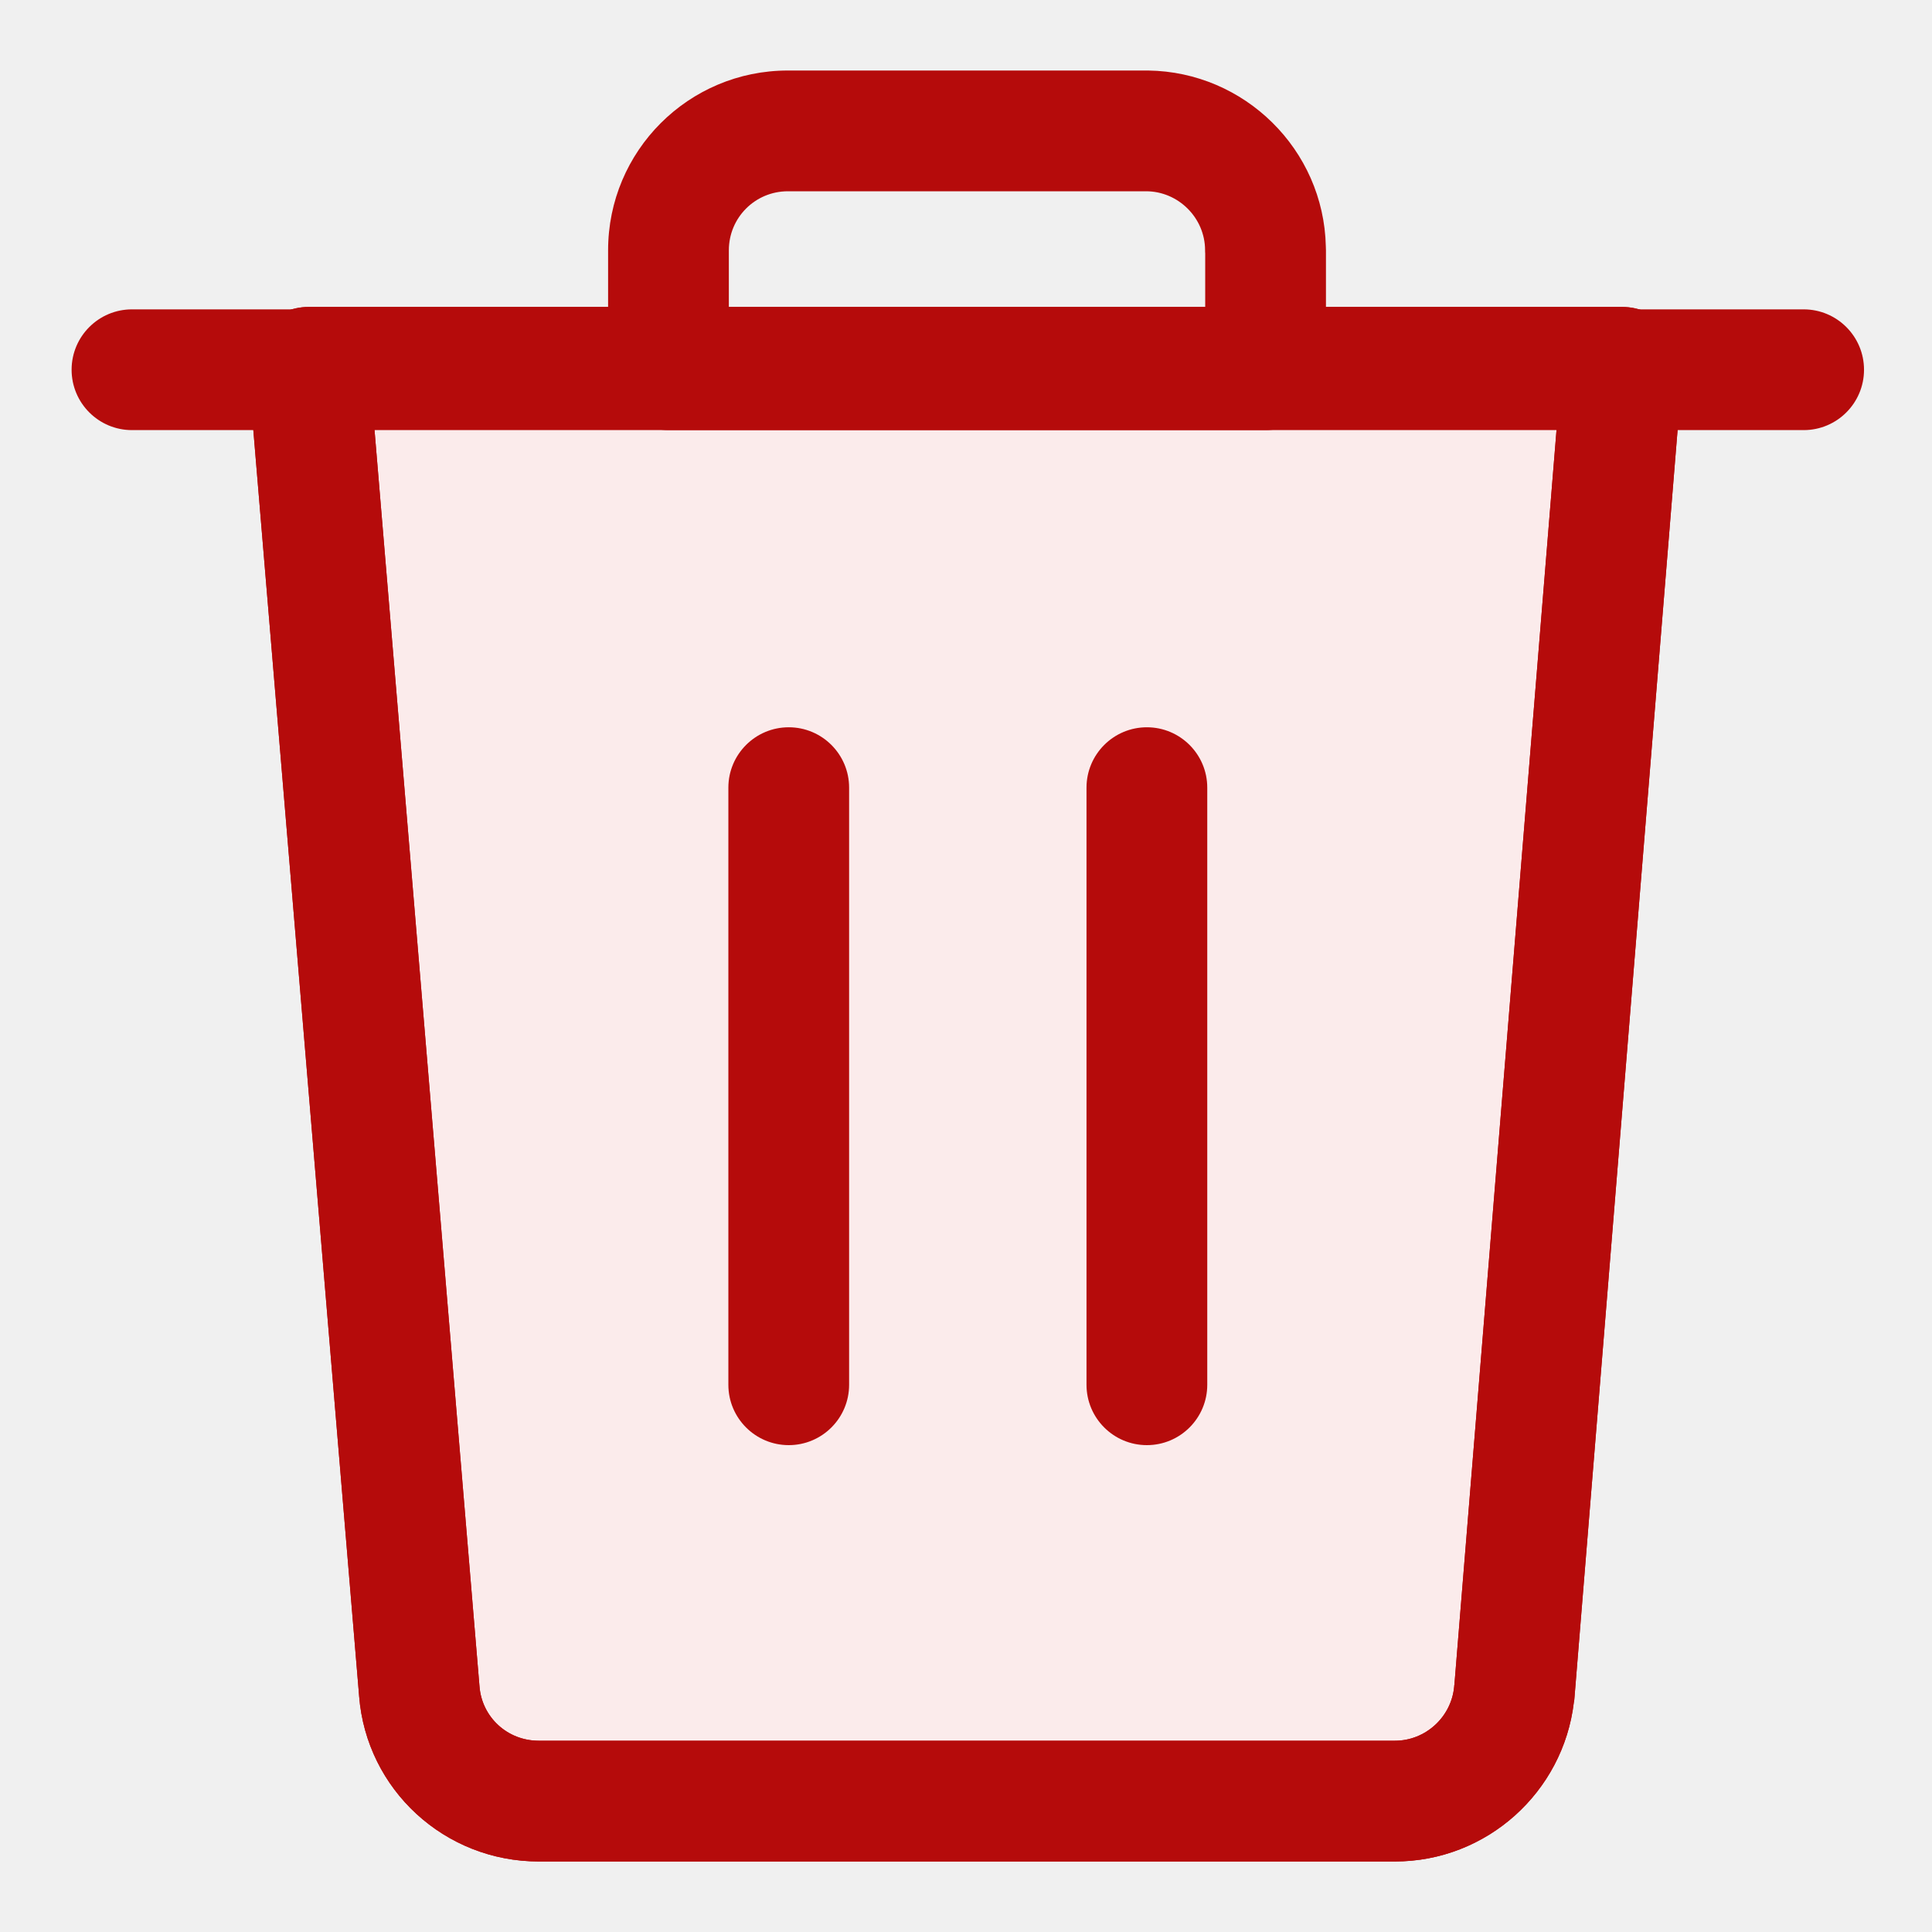
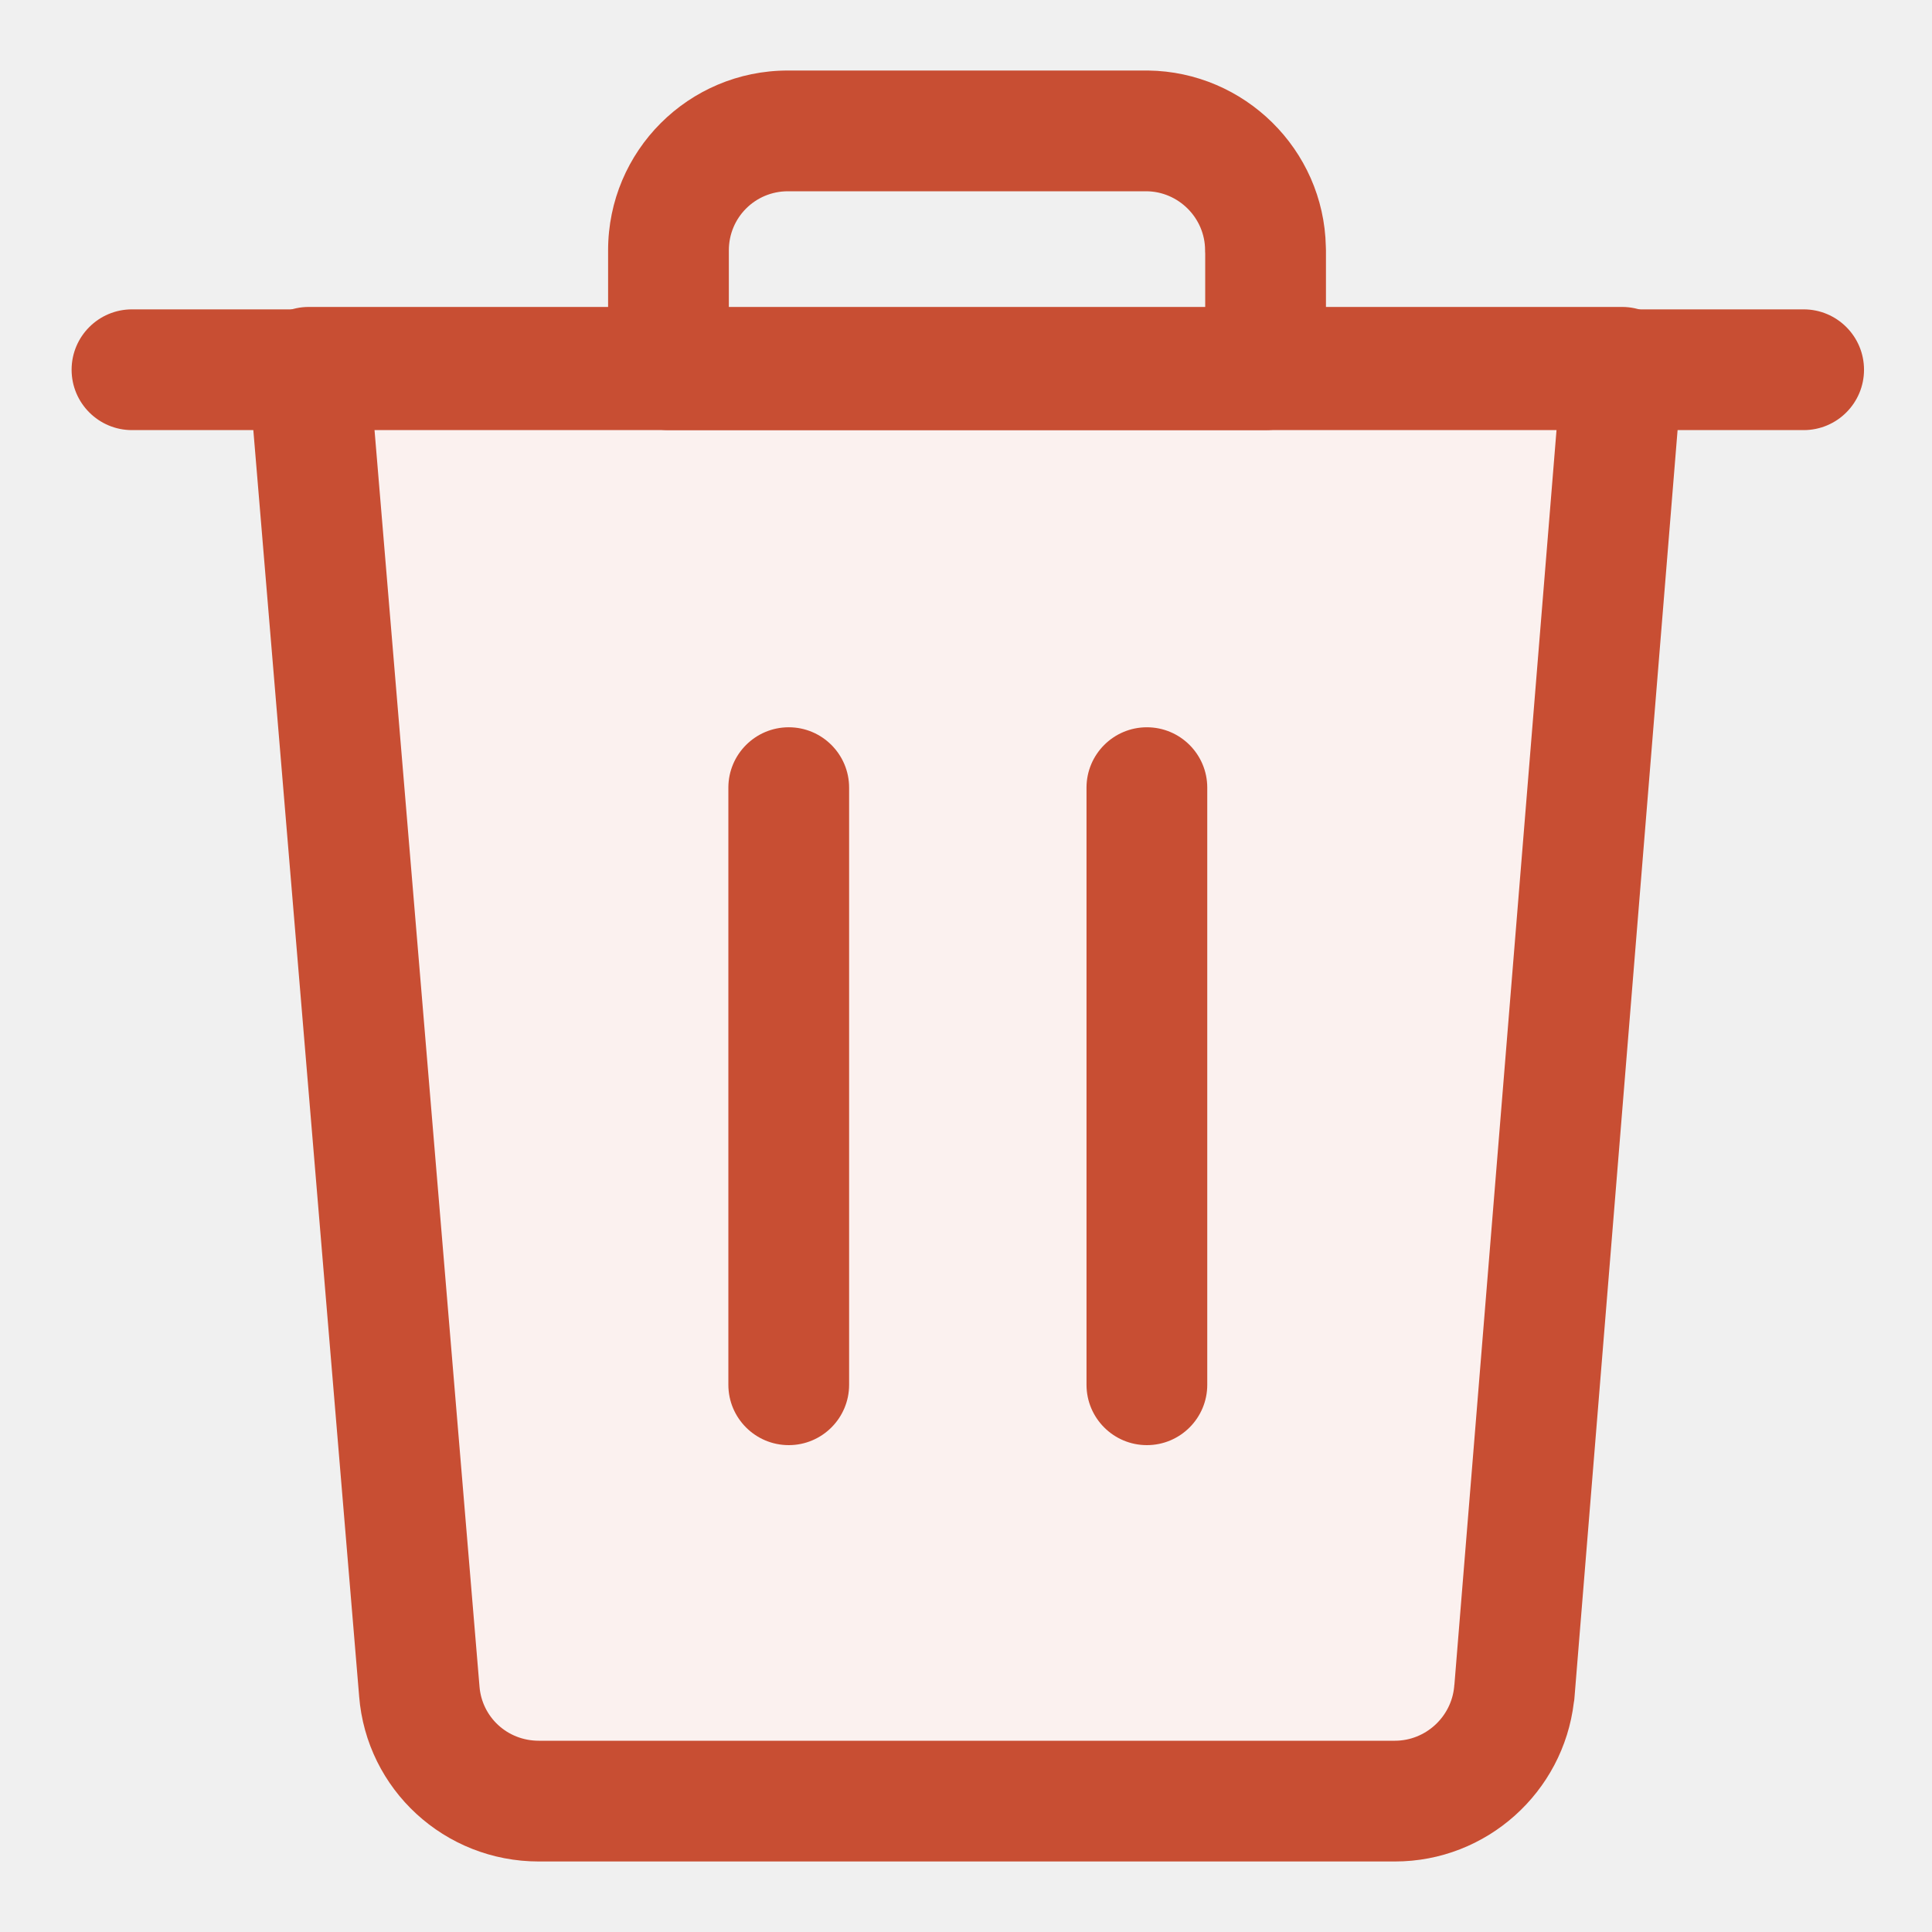
<svg xmlns="http://www.w3.org/2000/svg" width="16" height="16" viewBox="0 0 16 16" fill="none">
-   <g clip-path="url(#clip0)">
-     <path d="M12.541 14.019V14.012C12.495 14.52 12.066 14.916 11.552 14.916H4.468H4.462C3.941 14.916 3.512 14.52 3.473 14.006L2.556 3.042H13.434L12.541 14.019Z" fill="#FBEBEB" />
-     <path fill-rule="evenodd" clip-rule="evenodd" d="M2.188 2.704C2.283 2.601 2.417 2.542 2.556 2.542H13.434C13.574 2.542 13.707 2.601 13.802 2.703C13.896 2.806 13.944 2.944 13.932 3.083L13.039 14.06C13.038 14.073 13.037 14.086 13.034 14.098C12.946 14.842 12.312 15.416 11.552 15.416H4.462C3.683 15.416 3.035 14.822 2.974 14.046C2.974 14.045 2.974 14.045 2.974 14.044L2.058 3.084C2.046 2.945 2.094 2.807 2.188 2.704ZM12.045 13.949L12.892 3.542H3.1L3.971 13.967C3.991 14.219 4.2 14.416 4.462 14.416H11.552C11.806 14.416 12.02 14.219 12.043 13.967C12.043 13.961 12.044 13.955 12.045 13.949Z" fill="#B50B0B" />
-     <path fill-rule="evenodd" clip-rule="evenodd" d="M0.593 3.062C0.593 2.786 0.817 2.562 1.093 2.562H14.937C15.213 2.562 15.437 2.786 15.437 3.062C15.437 3.338 15.213 3.562 14.937 3.562H1.093C0.817 3.562 0.593 3.338 0.593 3.062Z" fill="#B50B0B" />
-     <path fill-rule="evenodd" clip-rule="evenodd" d="M5.036 2.073C5.036 1.25 5.702 0.584 6.525 0.584H9.498C9.502 0.584 9.505 0.584 9.508 0.584C10.305 0.594 10.963 1.237 10.98 2.042C10.98 2.052 10.981 2.063 10.981 2.073V3.062C10.981 3.338 10.757 3.562 10.481 3.562H5.536C5.26 3.562 5.036 3.338 5.036 3.062V2.073ZM9.981 2.099C9.98 2.091 9.98 2.082 9.98 2.073C9.98 1.804 9.758 1.584 9.491 1.584H6.525C6.254 1.584 6.036 1.802 6.036 2.073V2.562H9.981V2.099Z" fill="#B50B0B" />
-     <path fill-rule="evenodd" clip-rule="evenodd" d="M6.532 6.023C6.808 6.023 7.032 6.247 7.032 6.523V11.468C7.032 11.744 6.808 11.968 6.532 11.968C6.256 11.968 6.032 11.744 6.032 11.468V6.523C6.032 6.247 6.256 6.023 6.532 6.023Z" fill="#B50B0B" />
-     <path fill-rule="evenodd" clip-rule="evenodd" d="M9.498 6.023C9.774 6.023 9.998 6.247 9.998 6.523V11.468C9.998 11.744 9.774 11.968 9.498 11.968C9.222 11.968 8.998 11.744 8.998 11.468V6.523C8.998 6.247 9.222 6.023 9.498 6.023Z" fill="#B50B0B" />
-     <path fill-rule="evenodd" clip-rule="evenodd" d="M2.188 2.704C2.283 2.601 2.417 2.542 2.556 2.542H13.434C13.574 2.542 13.707 2.601 13.802 2.703C13.896 2.806 13.944 2.944 13.932 3.083L13.039 14.06C13.038 14.073 13.037 14.086 13.034 14.098C12.946 14.842 12.312 15.416 11.552 15.416H4.462C3.683 15.416 3.035 14.822 2.974 14.046L2.974 14.044L2.058 3.084C2.046 2.945 2.094 2.807 2.188 2.704ZM12.045 13.949L12.892 3.542H3.1L3.971 13.967C3.991 14.219 4.2 14.416 4.462 14.416H11.552C11.806 14.416 12.02 14.219 12.043 13.967C12.043 13.961 12.044 13.955 12.045 13.949Z" fill="#B50B0B" />
+   <g id="Type=Red" clip-path="url(#clip0_310_34)">
+     <g id="Outlined">
+       <path id="secondary" d="M12.541 14.019V14.012C12.495 14.52 12.066 14.916 11.552 14.916H4.468H4.462C3.941 14.916 3.512 14.52 3.473 14.006L2.556 3.042H13.434L12.541 14.019Z" fill="#FBF1EF" />
+       <path id="primary" fill-rule="evenodd" clip-rule="evenodd" d="M0.593 3.062C0.593 2.786 0.817 2.562 1.093 2.562H14.937C15.213 2.562 15.437 2.786 15.437 3.062C15.437 3.338 15.213 3.562 14.937 3.562H1.093C0.817 3.562 0.593 3.338 0.593 3.062Z" fill="#C84E33" />
+       <path id="primary_2" fill-rule="evenodd" clip-rule="evenodd" d="M5.036 2.073C5.036 1.25 5.702 0.584 6.525 0.584H9.498C9.502 0.584 9.505 0.584 9.508 0.584C10.305 0.594 10.963 1.237 10.98 2.042C10.98 2.052 10.981 2.063 10.981 2.073V3.062C10.981 3.338 10.757 3.562 10.481 3.562H5.536C5.26 3.562 5.036 3.338 5.036 3.062V2.073ZM9.981 2.099C9.98 2.091 9.98 2.082 9.98 2.073C9.98 1.804 9.758 1.584 9.491 1.584H6.525C6.254 1.584 6.036 1.802 6.036 2.073V2.562H9.981V2.099Z" fill="#C84E33" />
+       <path id="primary_3" fill-rule="evenodd" clip-rule="evenodd" d="M6.532 6.023C6.808 6.023 7.032 6.247 7.032 6.523V11.468C7.032 11.744 6.808 11.968 6.532 11.968C6.256 11.968 6.032 11.744 6.032 11.468V6.523C6.032 6.247 6.256 6.023 6.532 6.023Z" fill="#C84E33" />
+       <path id="primary_4" fill-rule="evenodd" clip-rule="evenodd" d="M9.498 6.023C9.774 6.023 9.998 6.247 9.998 6.523V11.468C9.998 11.744 9.774 11.968 9.498 11.968C9.222 11.968 8.998 11.744 8.998 11.468V6.523C8.998 6.247 9.222 6.023 9.498 6.023Z" fill="#C84E33" />
+       <path id="primary_5" fill-rule="evenodd" clip-rule="evenodd" d="M2.188 2.704C2.283 2.601 2.417 2.542 2.556 2.542H13.434C13.574 2.542 13.707 2.601 13.802 2.703C13.896 2.806 13.944 2.944 13.932 3.083L13.039 14.06C13.038 14.073 13.037 14.086 13.034 14.098C12.946 14.842 12.312 15.416 11.552 15.416H4.462C3.683 15.416 3.035 14.822 2.974 14.046L2.974 14.044L2.058 3.084C2.046 2.945 2.094 2.807 2.188 2.704ZM12.045 13.949L12.892 3.542H3.1L3.971 13.967C3.991 14.219 4.2 14.416 4.462 14.416H11.552C11.806 14.416 12.02 14.219 12.043 13.967C12.043 13.961 12.044 13.955 12.045 13.949Z" fill="#C84E33" />
+     </g>
  </g>
  <defs>
-     <clipPath id="clip0">
+     <clipPath id="clip0_310_34">
      <rect width="16" height="16" fill="white" transform="translate(0.0150146)" />
    </clipPath>
  </defs>
</svg>
